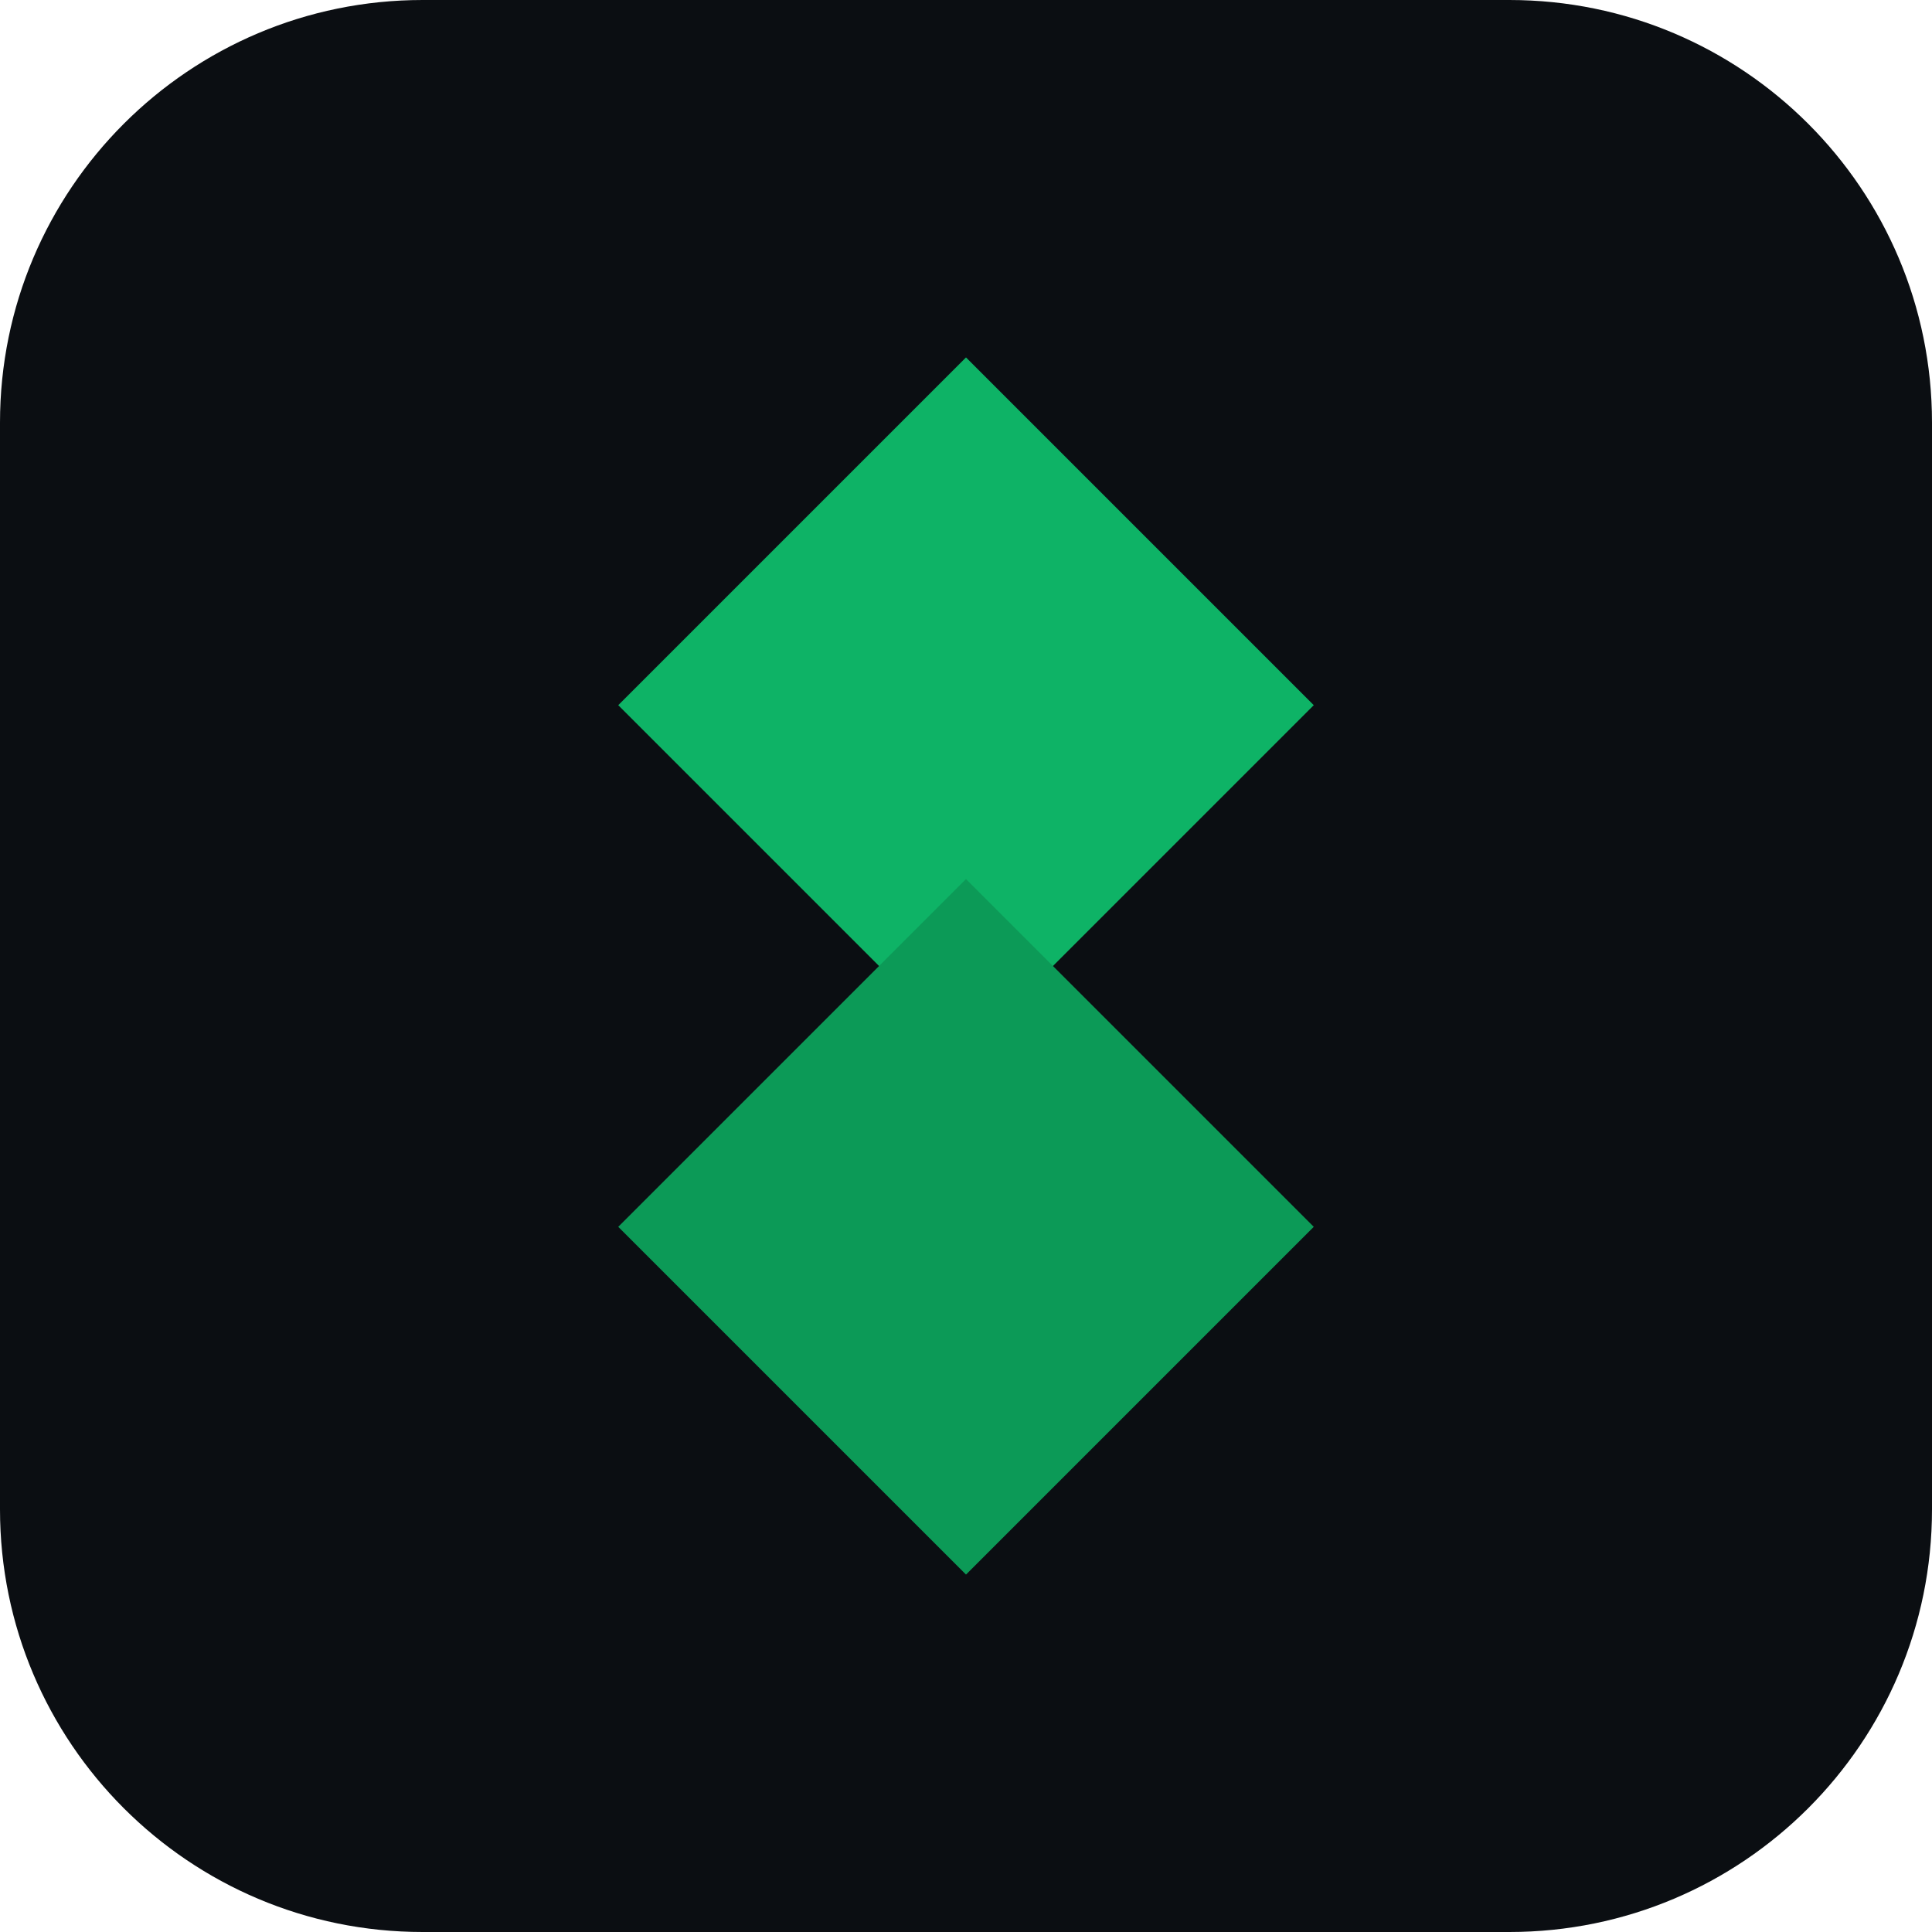
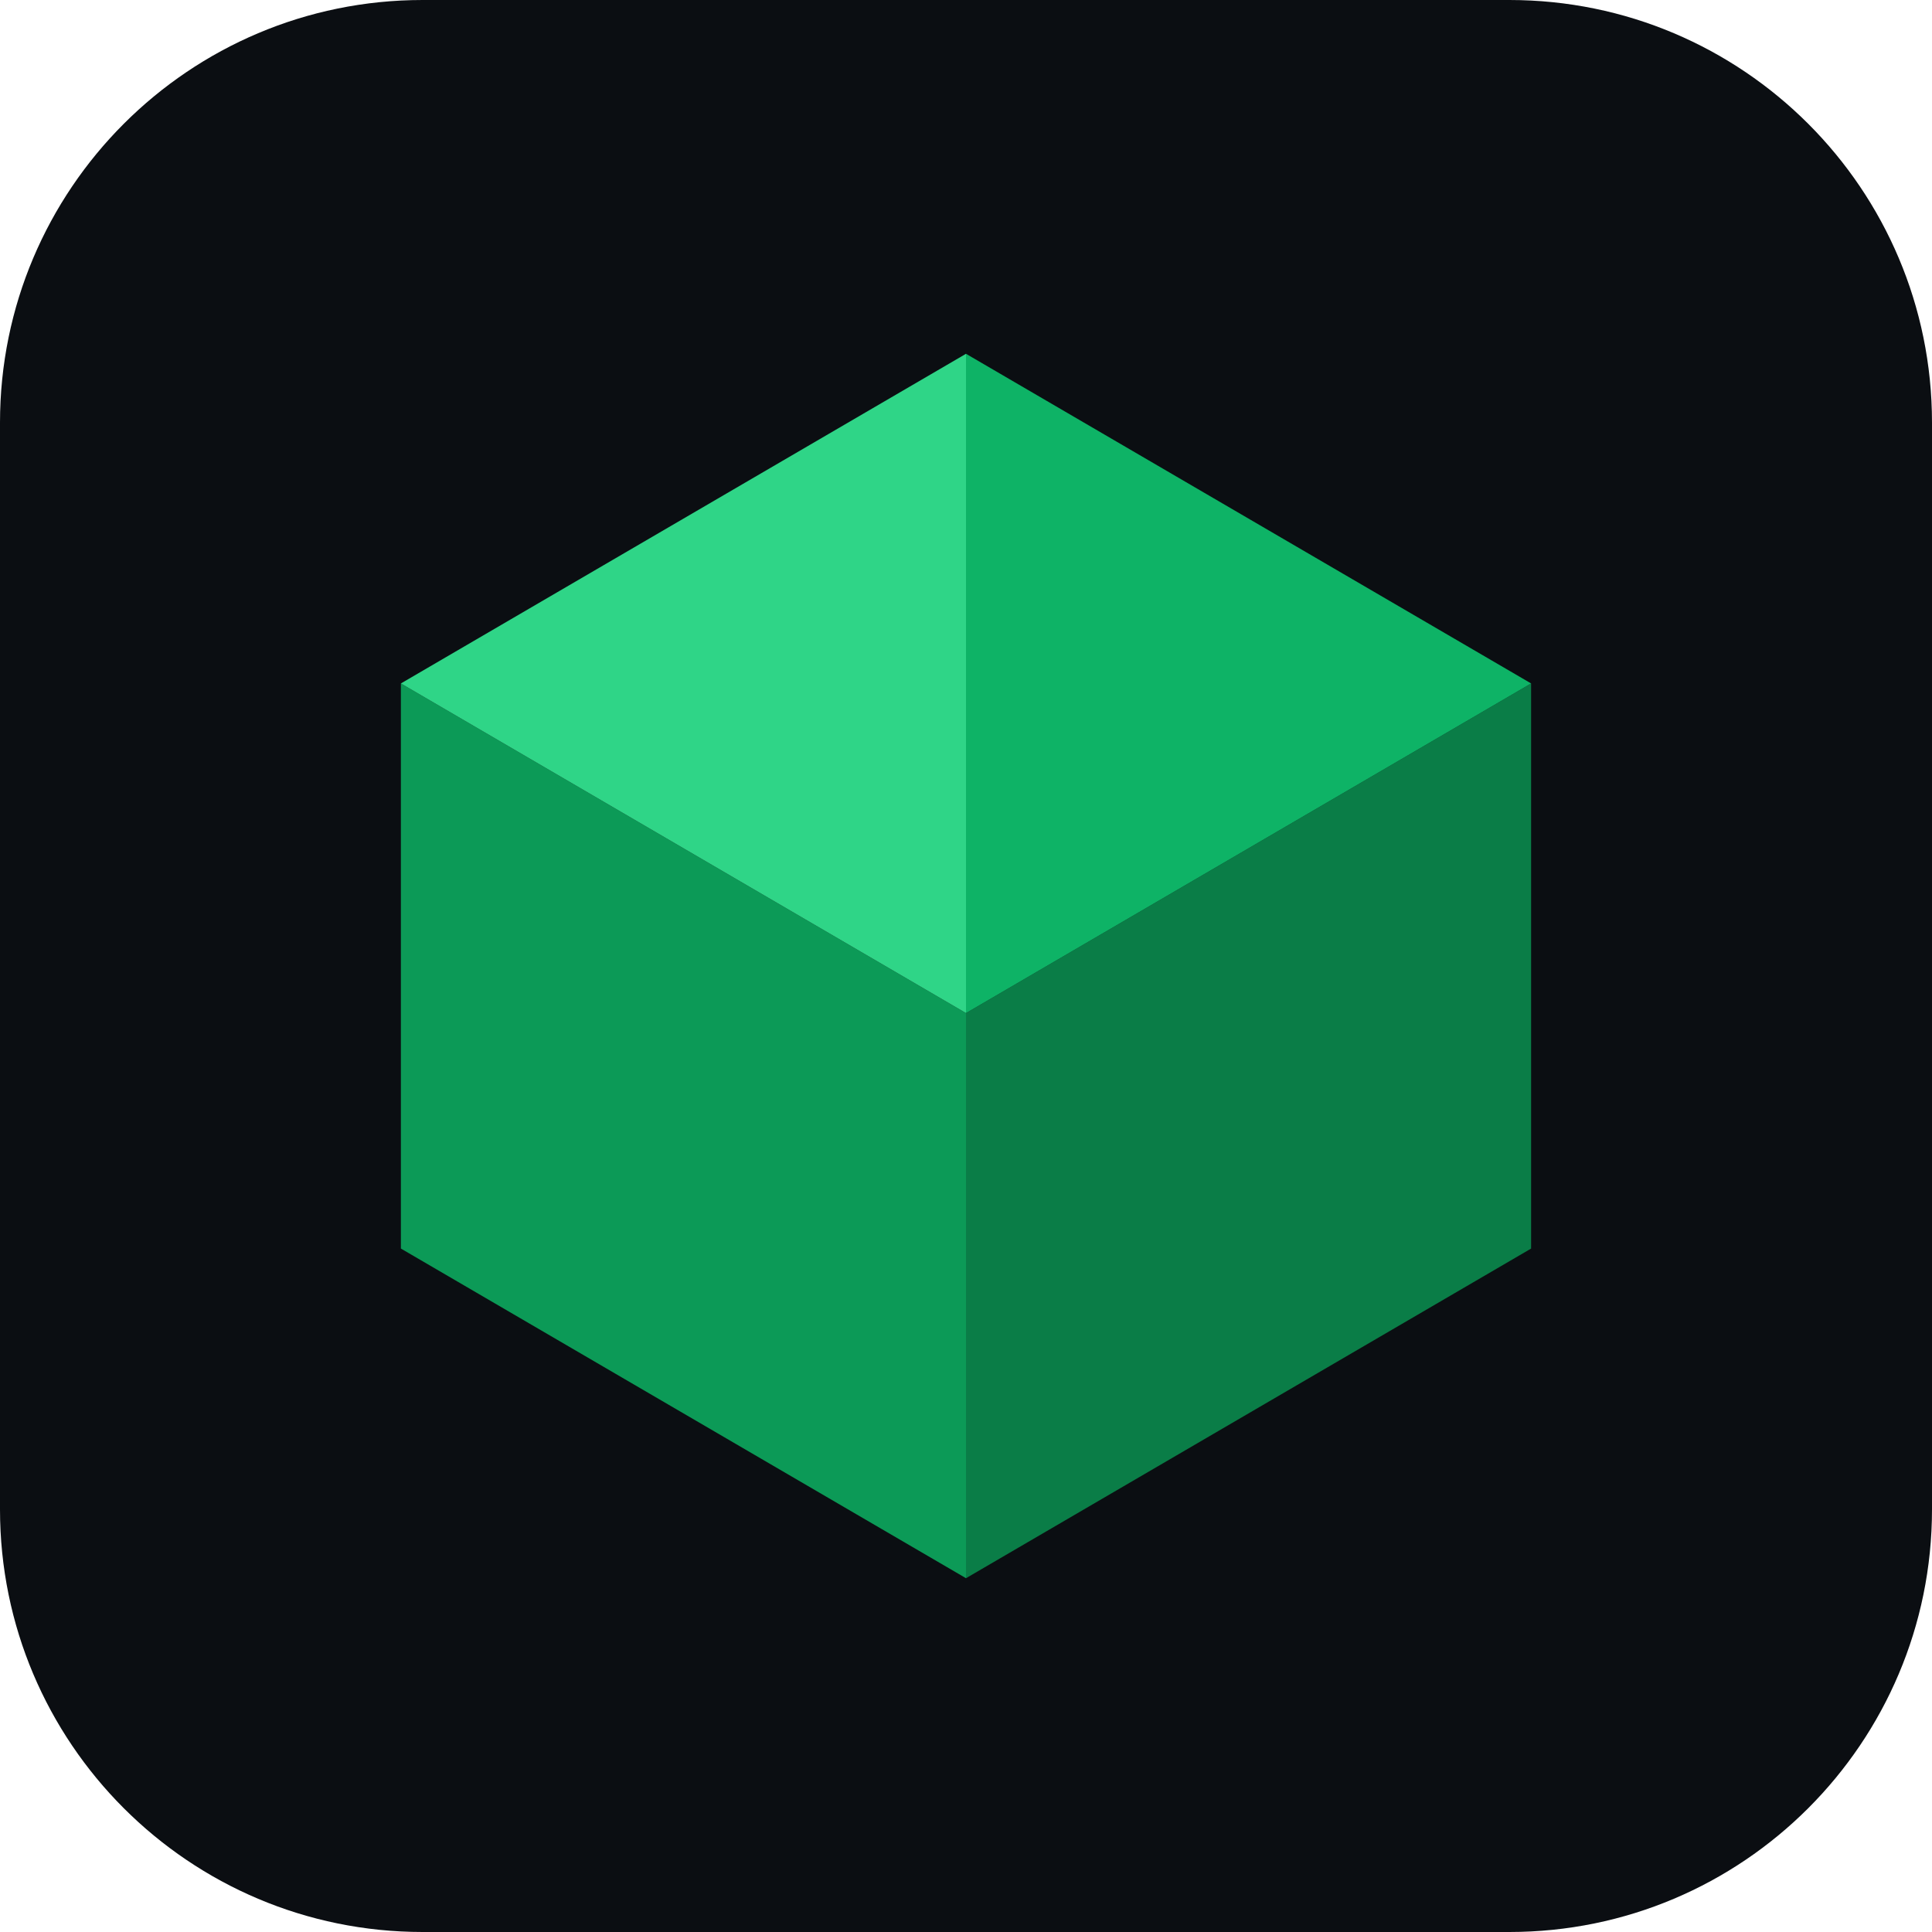
<svg xmlns="http://www.w3.org/2000/svg" viewBox="0 0 32 32" width="32" height="32">
  <rect width="32" height="32" rx="7" fill="#0b0e12" />
-   <g transform="translate(16 16) scale(0.72) translate(-16 -16)">
-     <path d="M16 2L24 10L16 18L8 10L16 2Z" fill="#0EB366" />
-     <path d="M16 14L24 22L16 30L8 22L16 14Z" fill="#0C9A57" />
+   <g transform="translate(16 16) scale(0.78) translate(-16 -16)">
+     <path d="M4 10L16 17L16 29L4 22Z" fill="#0C9A57" />
+     <path d="M28 10L16 17L16 29L28 22Z" fill="#0A7D47" />
+     <path d="M16 3L4 10L16 17Z" fill="#2FD587" />
+     <path d="M16 3L28 10L16 17Z" fill="#0EB366" />
  </g>
</svg>
